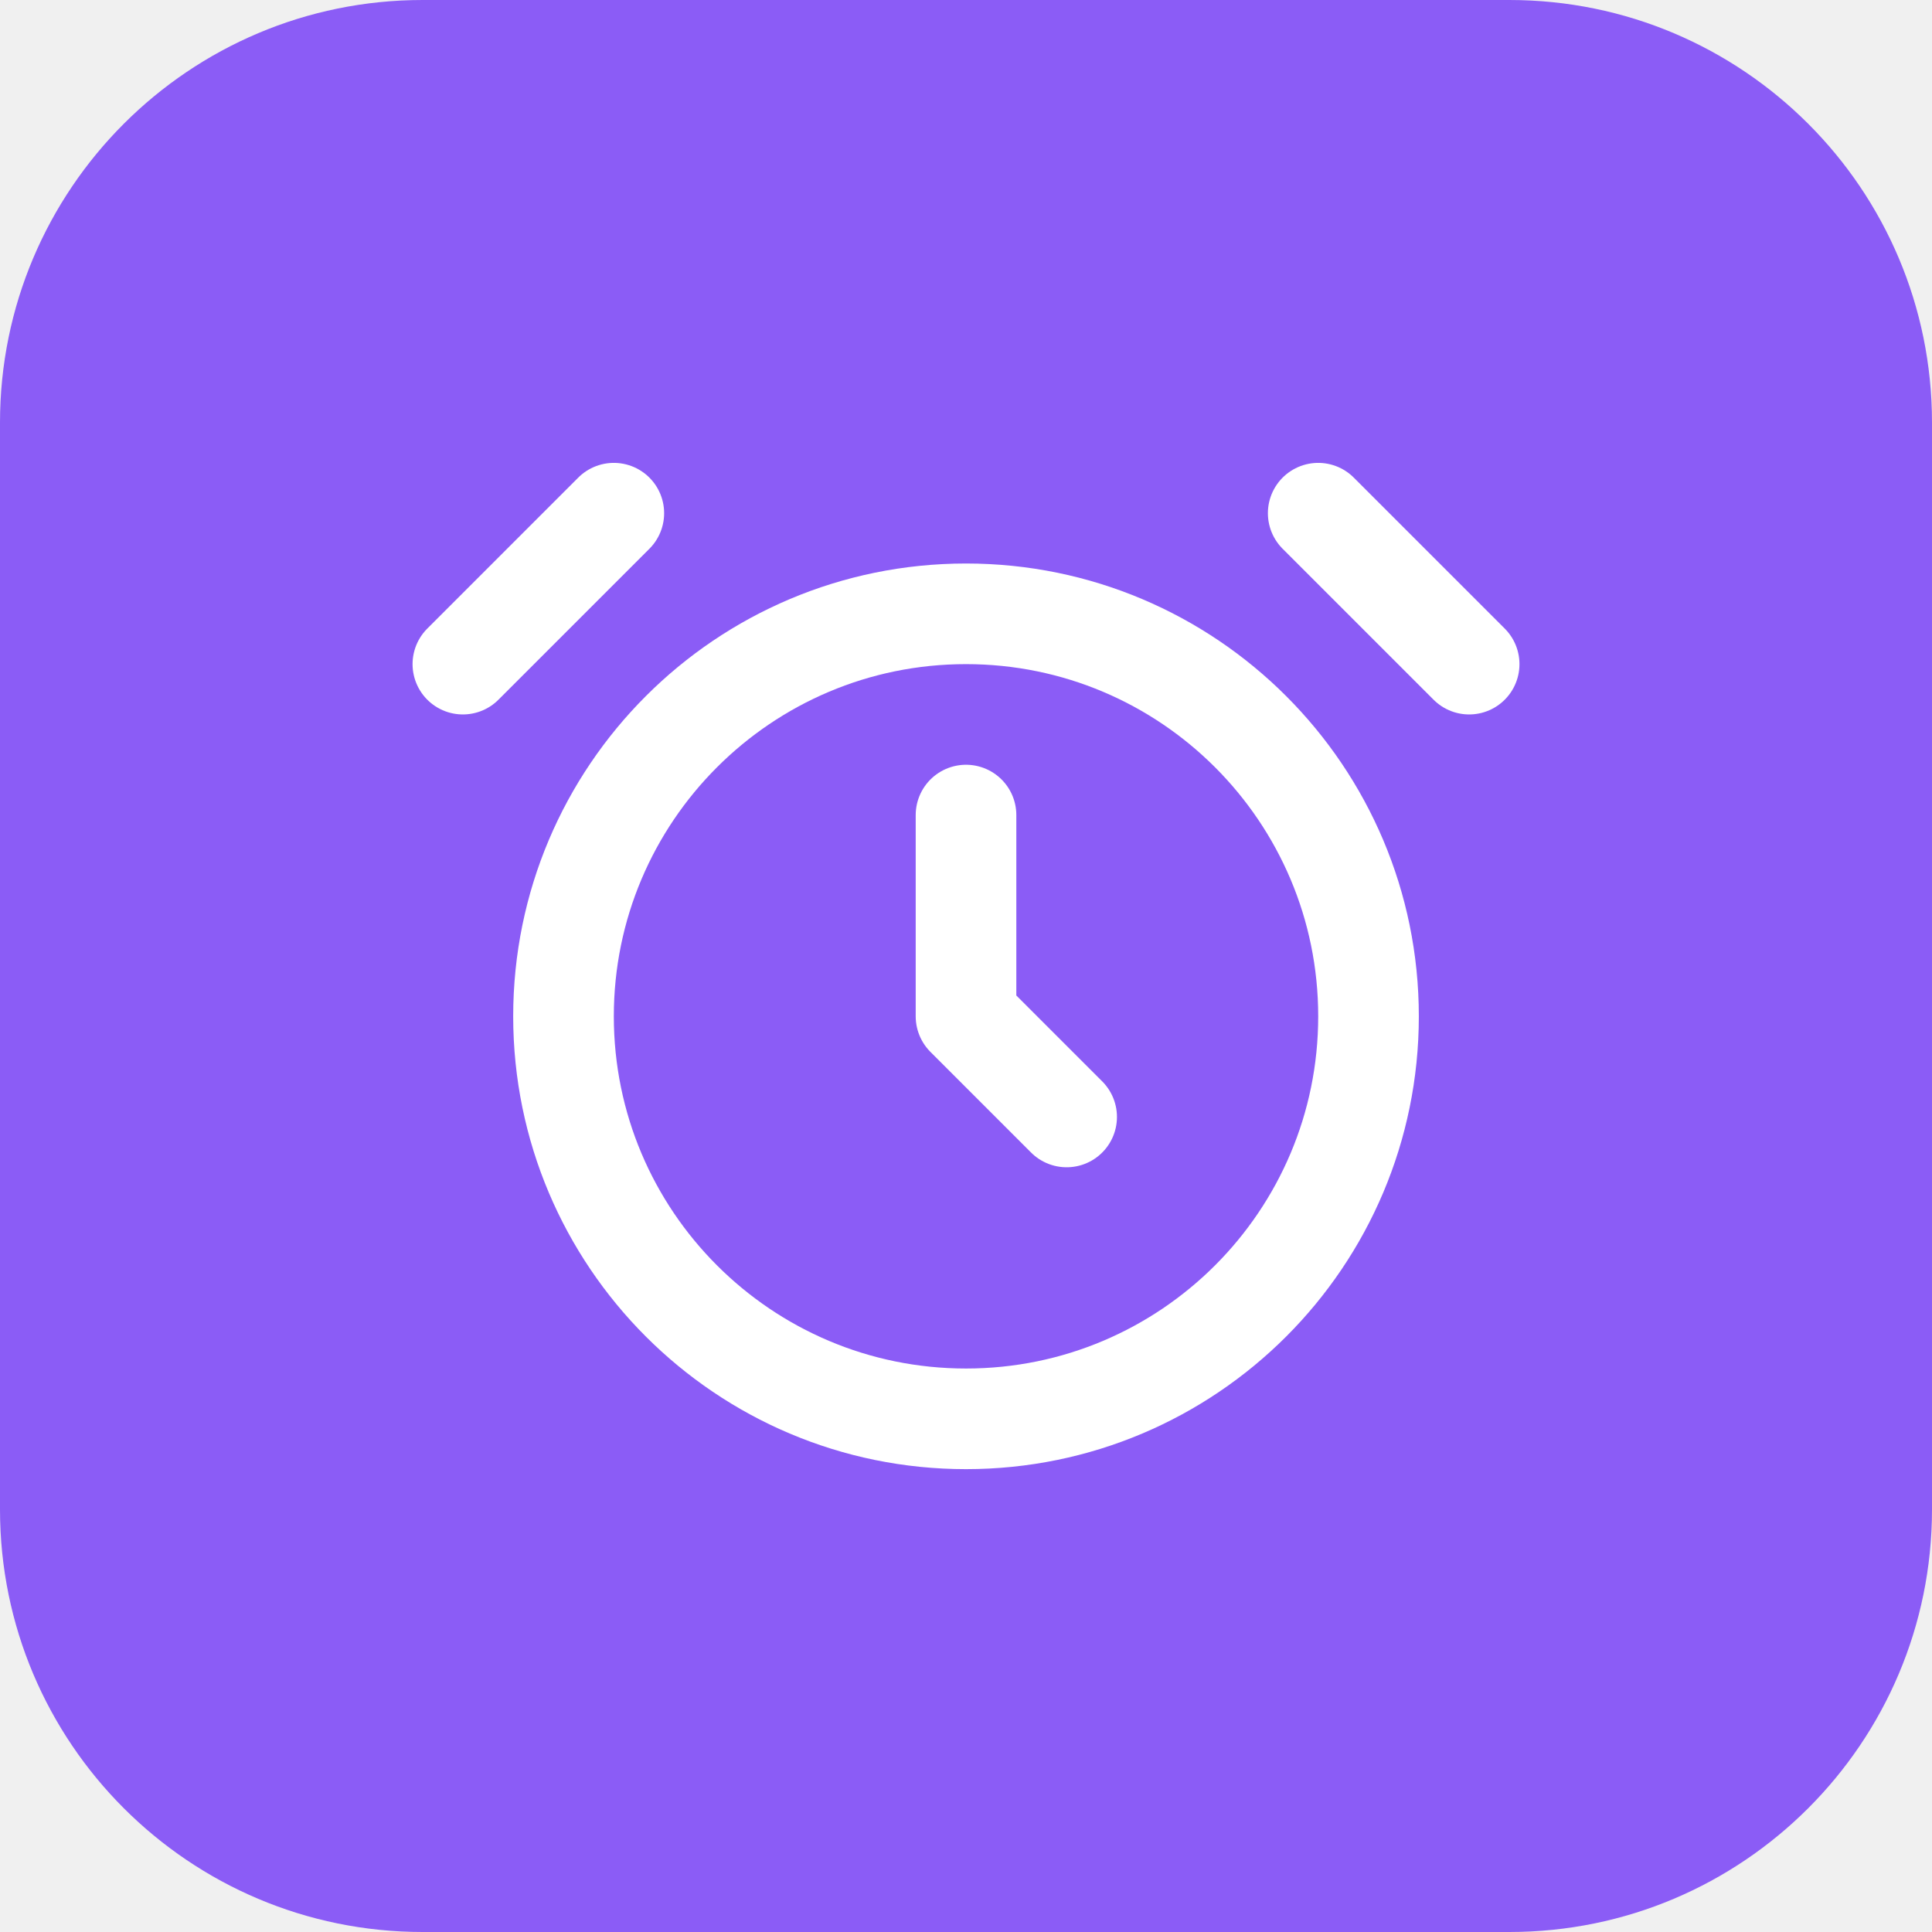
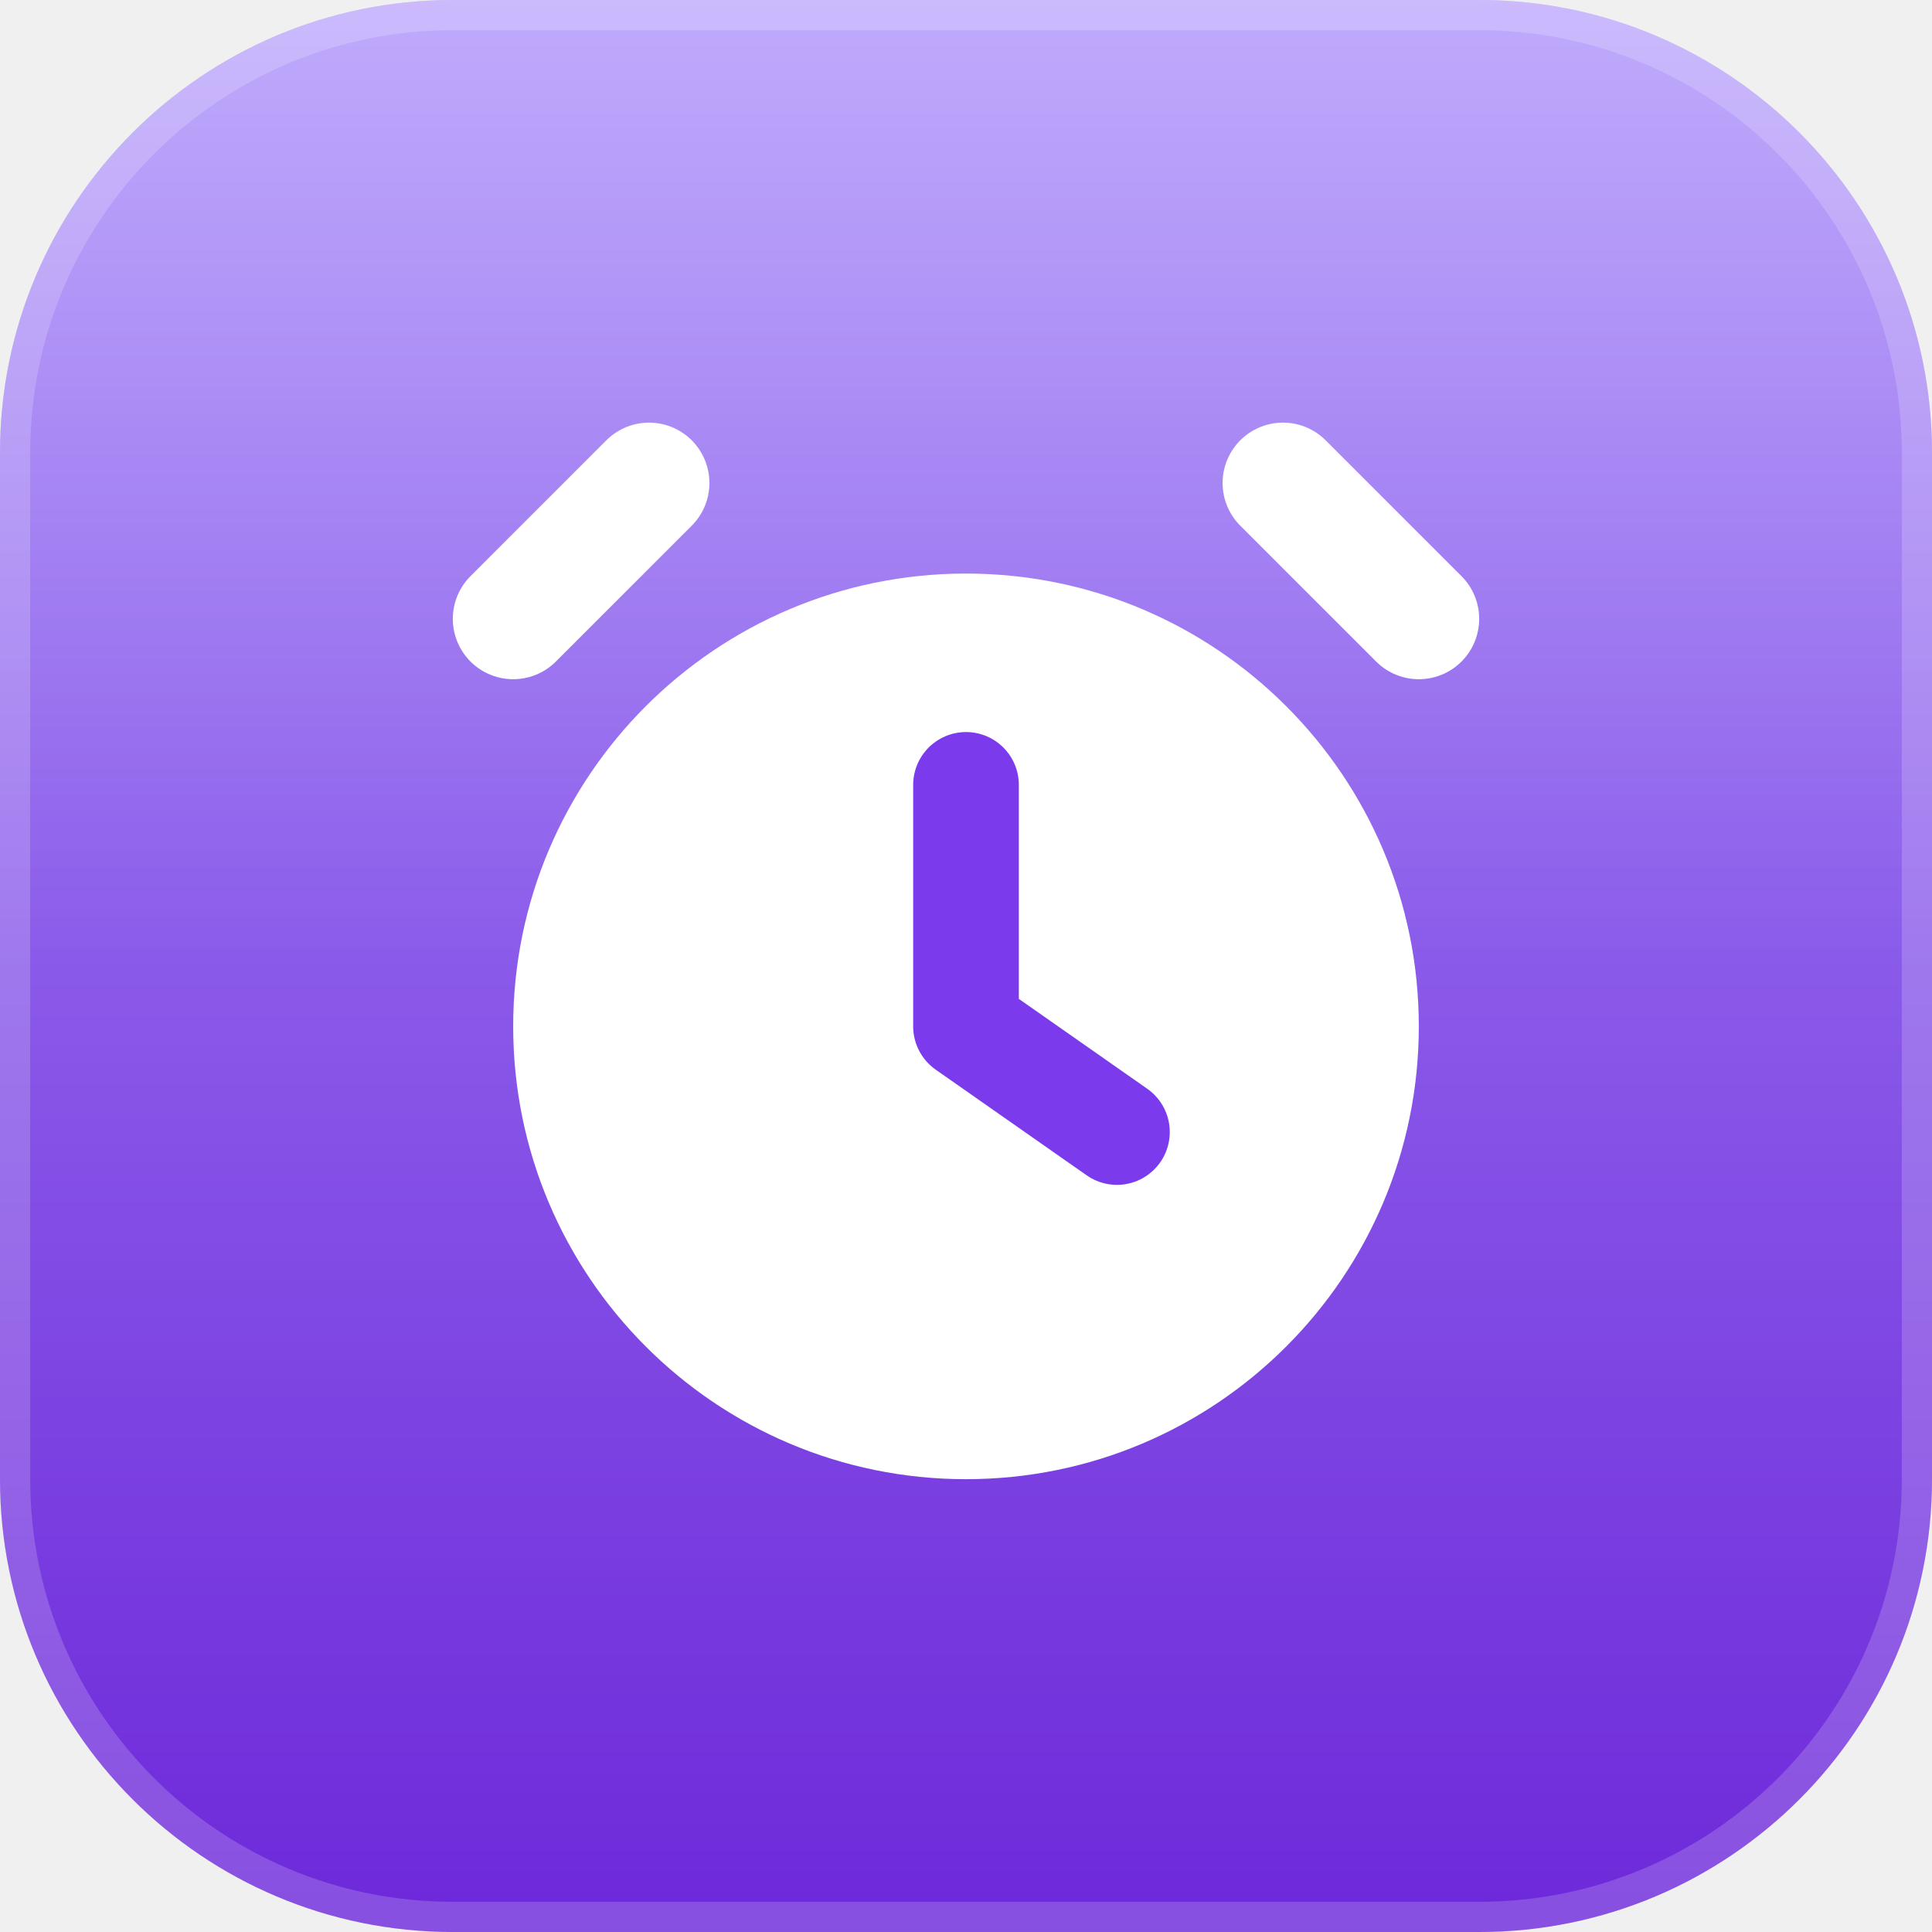
<svg xmlns="http://www.w3.org/2000/svg" viewBox="0 0 64 64">
-   <rect width="64" height="64" rx="14" fill="#8B5CF6" />
-   <g transform="translate(12 12) scale(1.6667)" fill="none" stroke="#fff" stroke-width="2" stroke-linecap="round" stroke-linejoin="round">
-     <circle cx="12" cy="13" r="8" />
-     <path d="M12 9v4l2 2M5 3L2 6M22 6l-3-3" />
-   </g>
+   <defs>
+     <linearGradient id="b" x1="0" y1="0" x2="0" y2="1">
+       <stop offset="0" stop-color="#A78BFA" />
+       <stop offset="1" stop-color="#6D28D9" />
+     </linearGradient>
+     <linearGradient id="h" x1="0" y1="0" x2="0" y2="1">
+       <stop offset="0" stop-color="#fff" stop-opacity=".28" />
+       <stop offset=".5" stop-color="#fff" stop-opacity="0" />
+     </linearGradient>
+   </defs>
+   <rect width="64" height="64" rx="15" fill="url(#b)" />
+   <rect width="64" height="64" rx="15" fill="url(#h)" />
+   <rect x=".5" y=".5" width="63" height="63" rx="14.5" fill="none" stroke="#fff" stroke-opacity=".18" />
+   <circle cx="32" cy="34" r="15" fill="#fff" />
+   <path d="M32 26v8l5 3.5" fill="none" stroke="#7C3AED" stroke-width="3.5" stroke-linecap="round" stroke-linejoin="round" />
+   <path d="M17 20.5 21.5 16M47 20.5 42.5 16" stroke="#fff" stroke-width="4" stroke-linecap="round" />
</svg>
